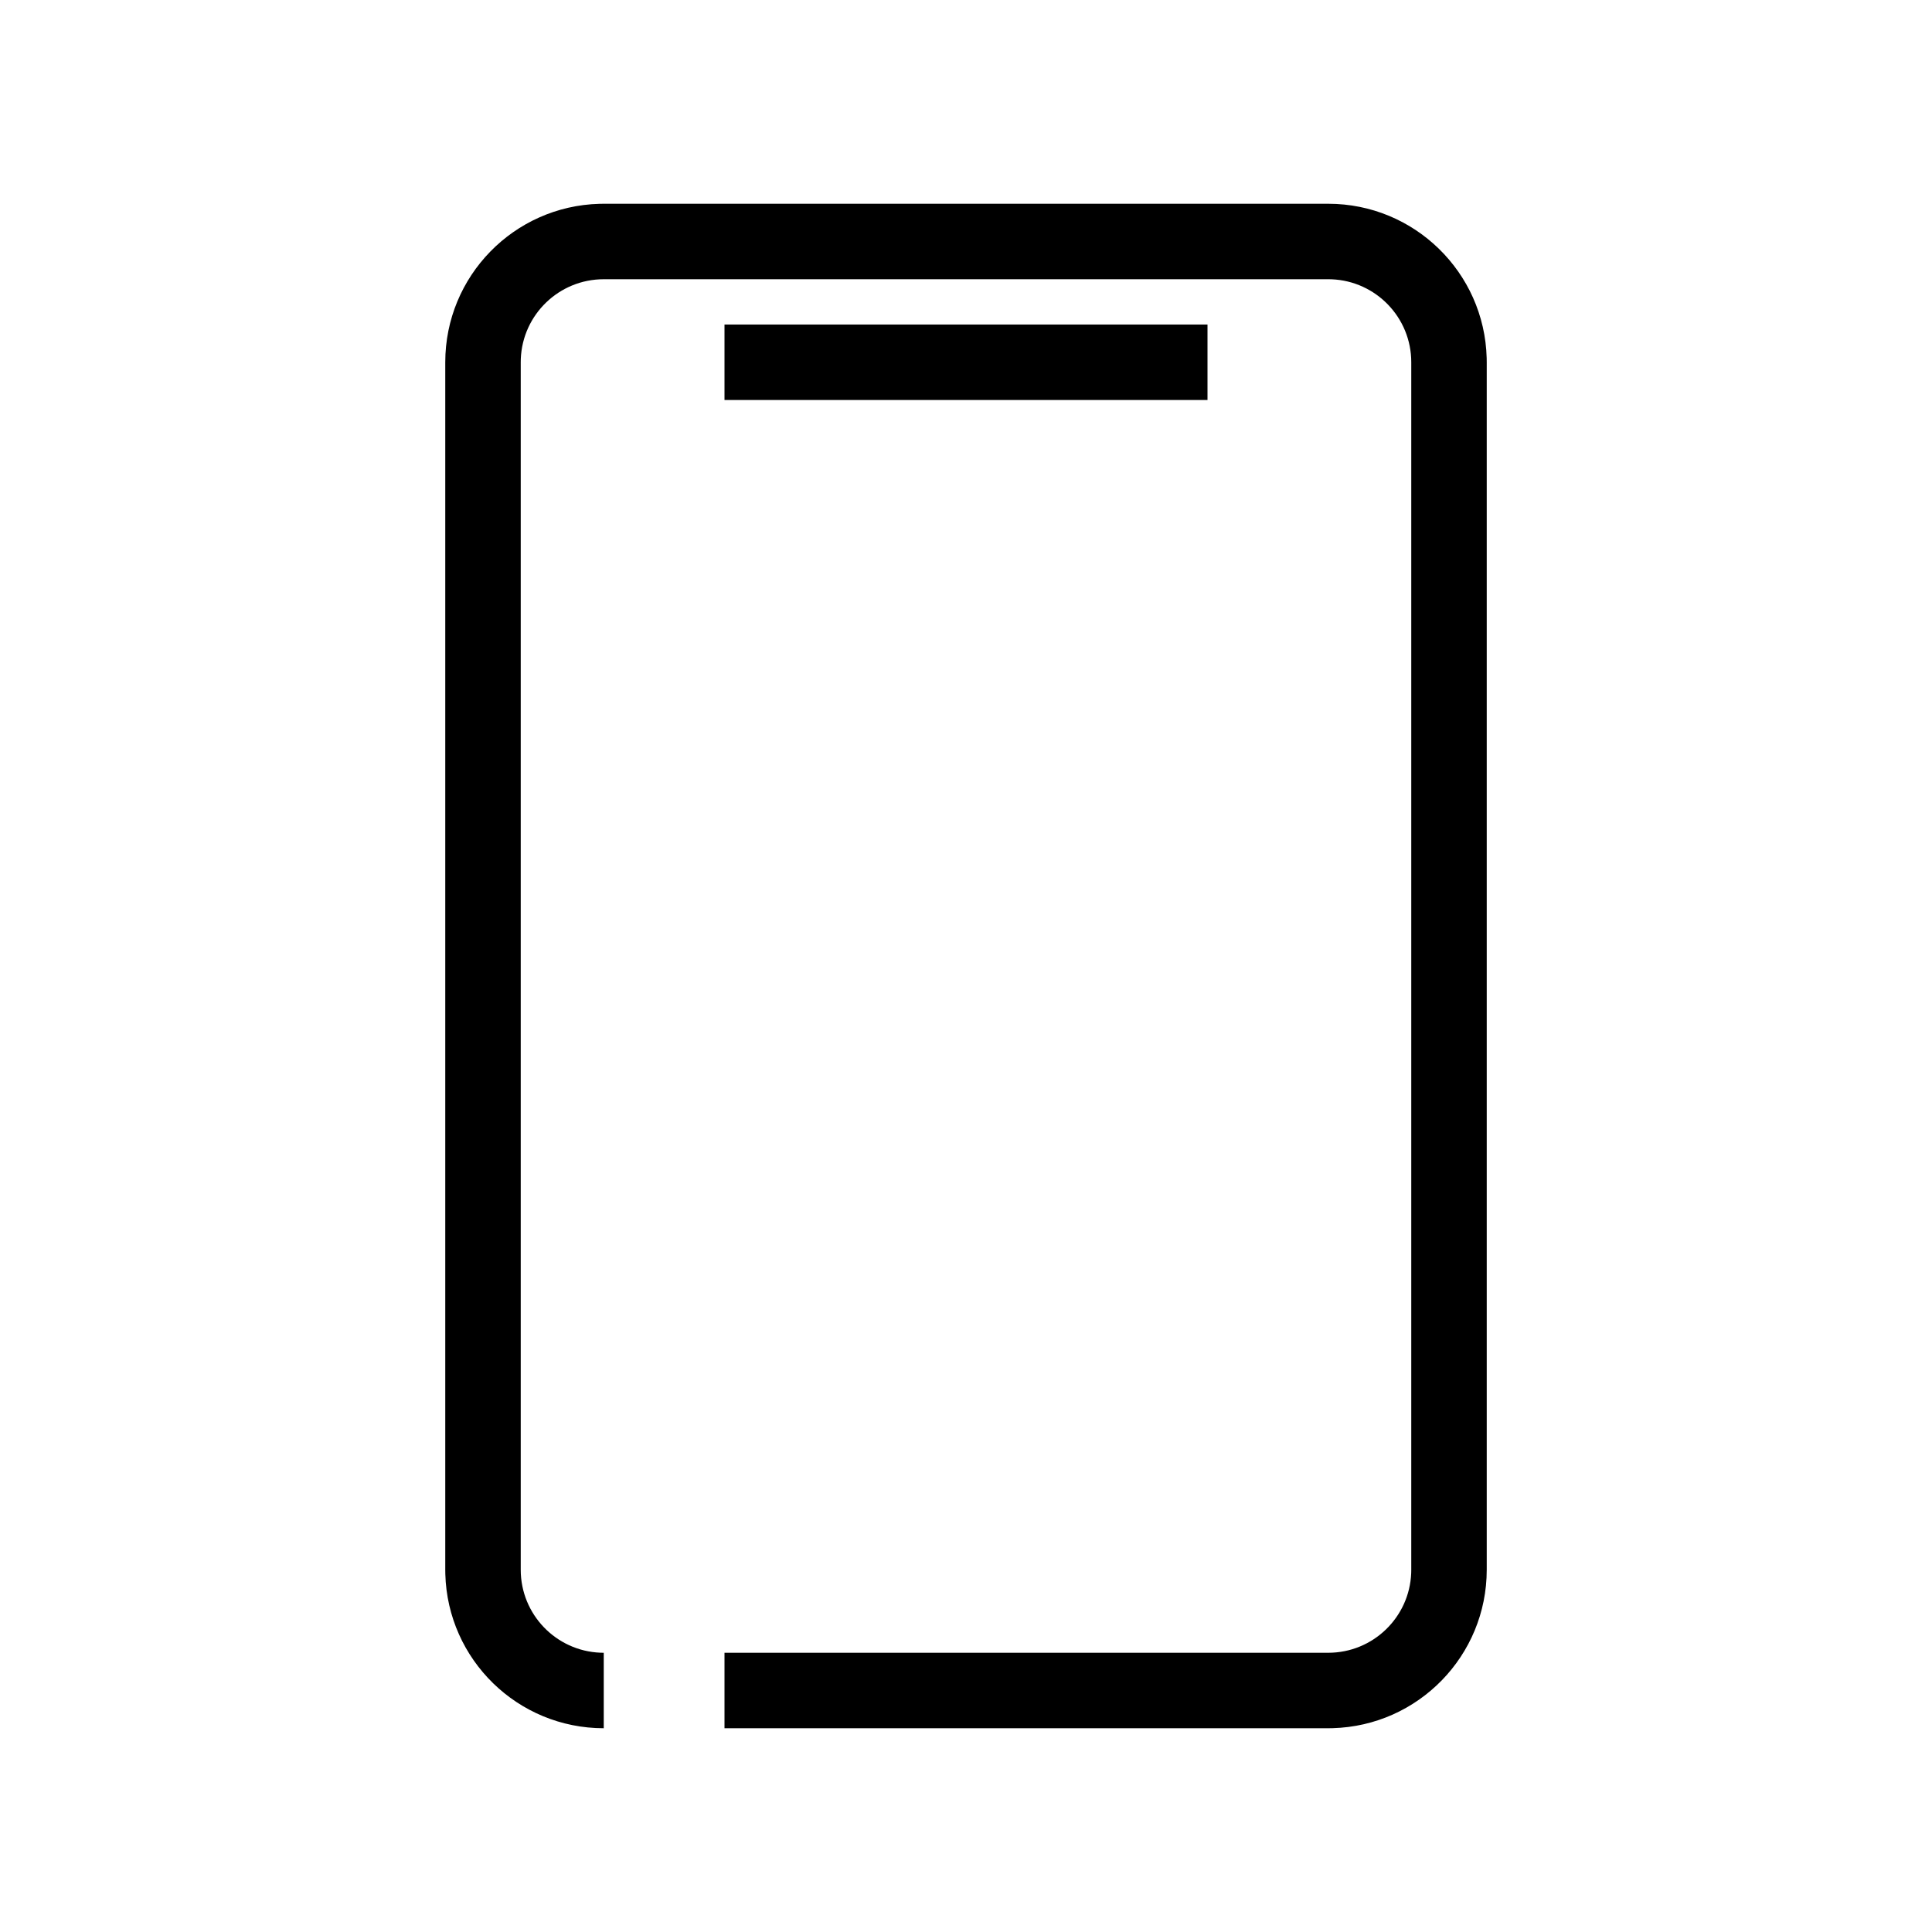
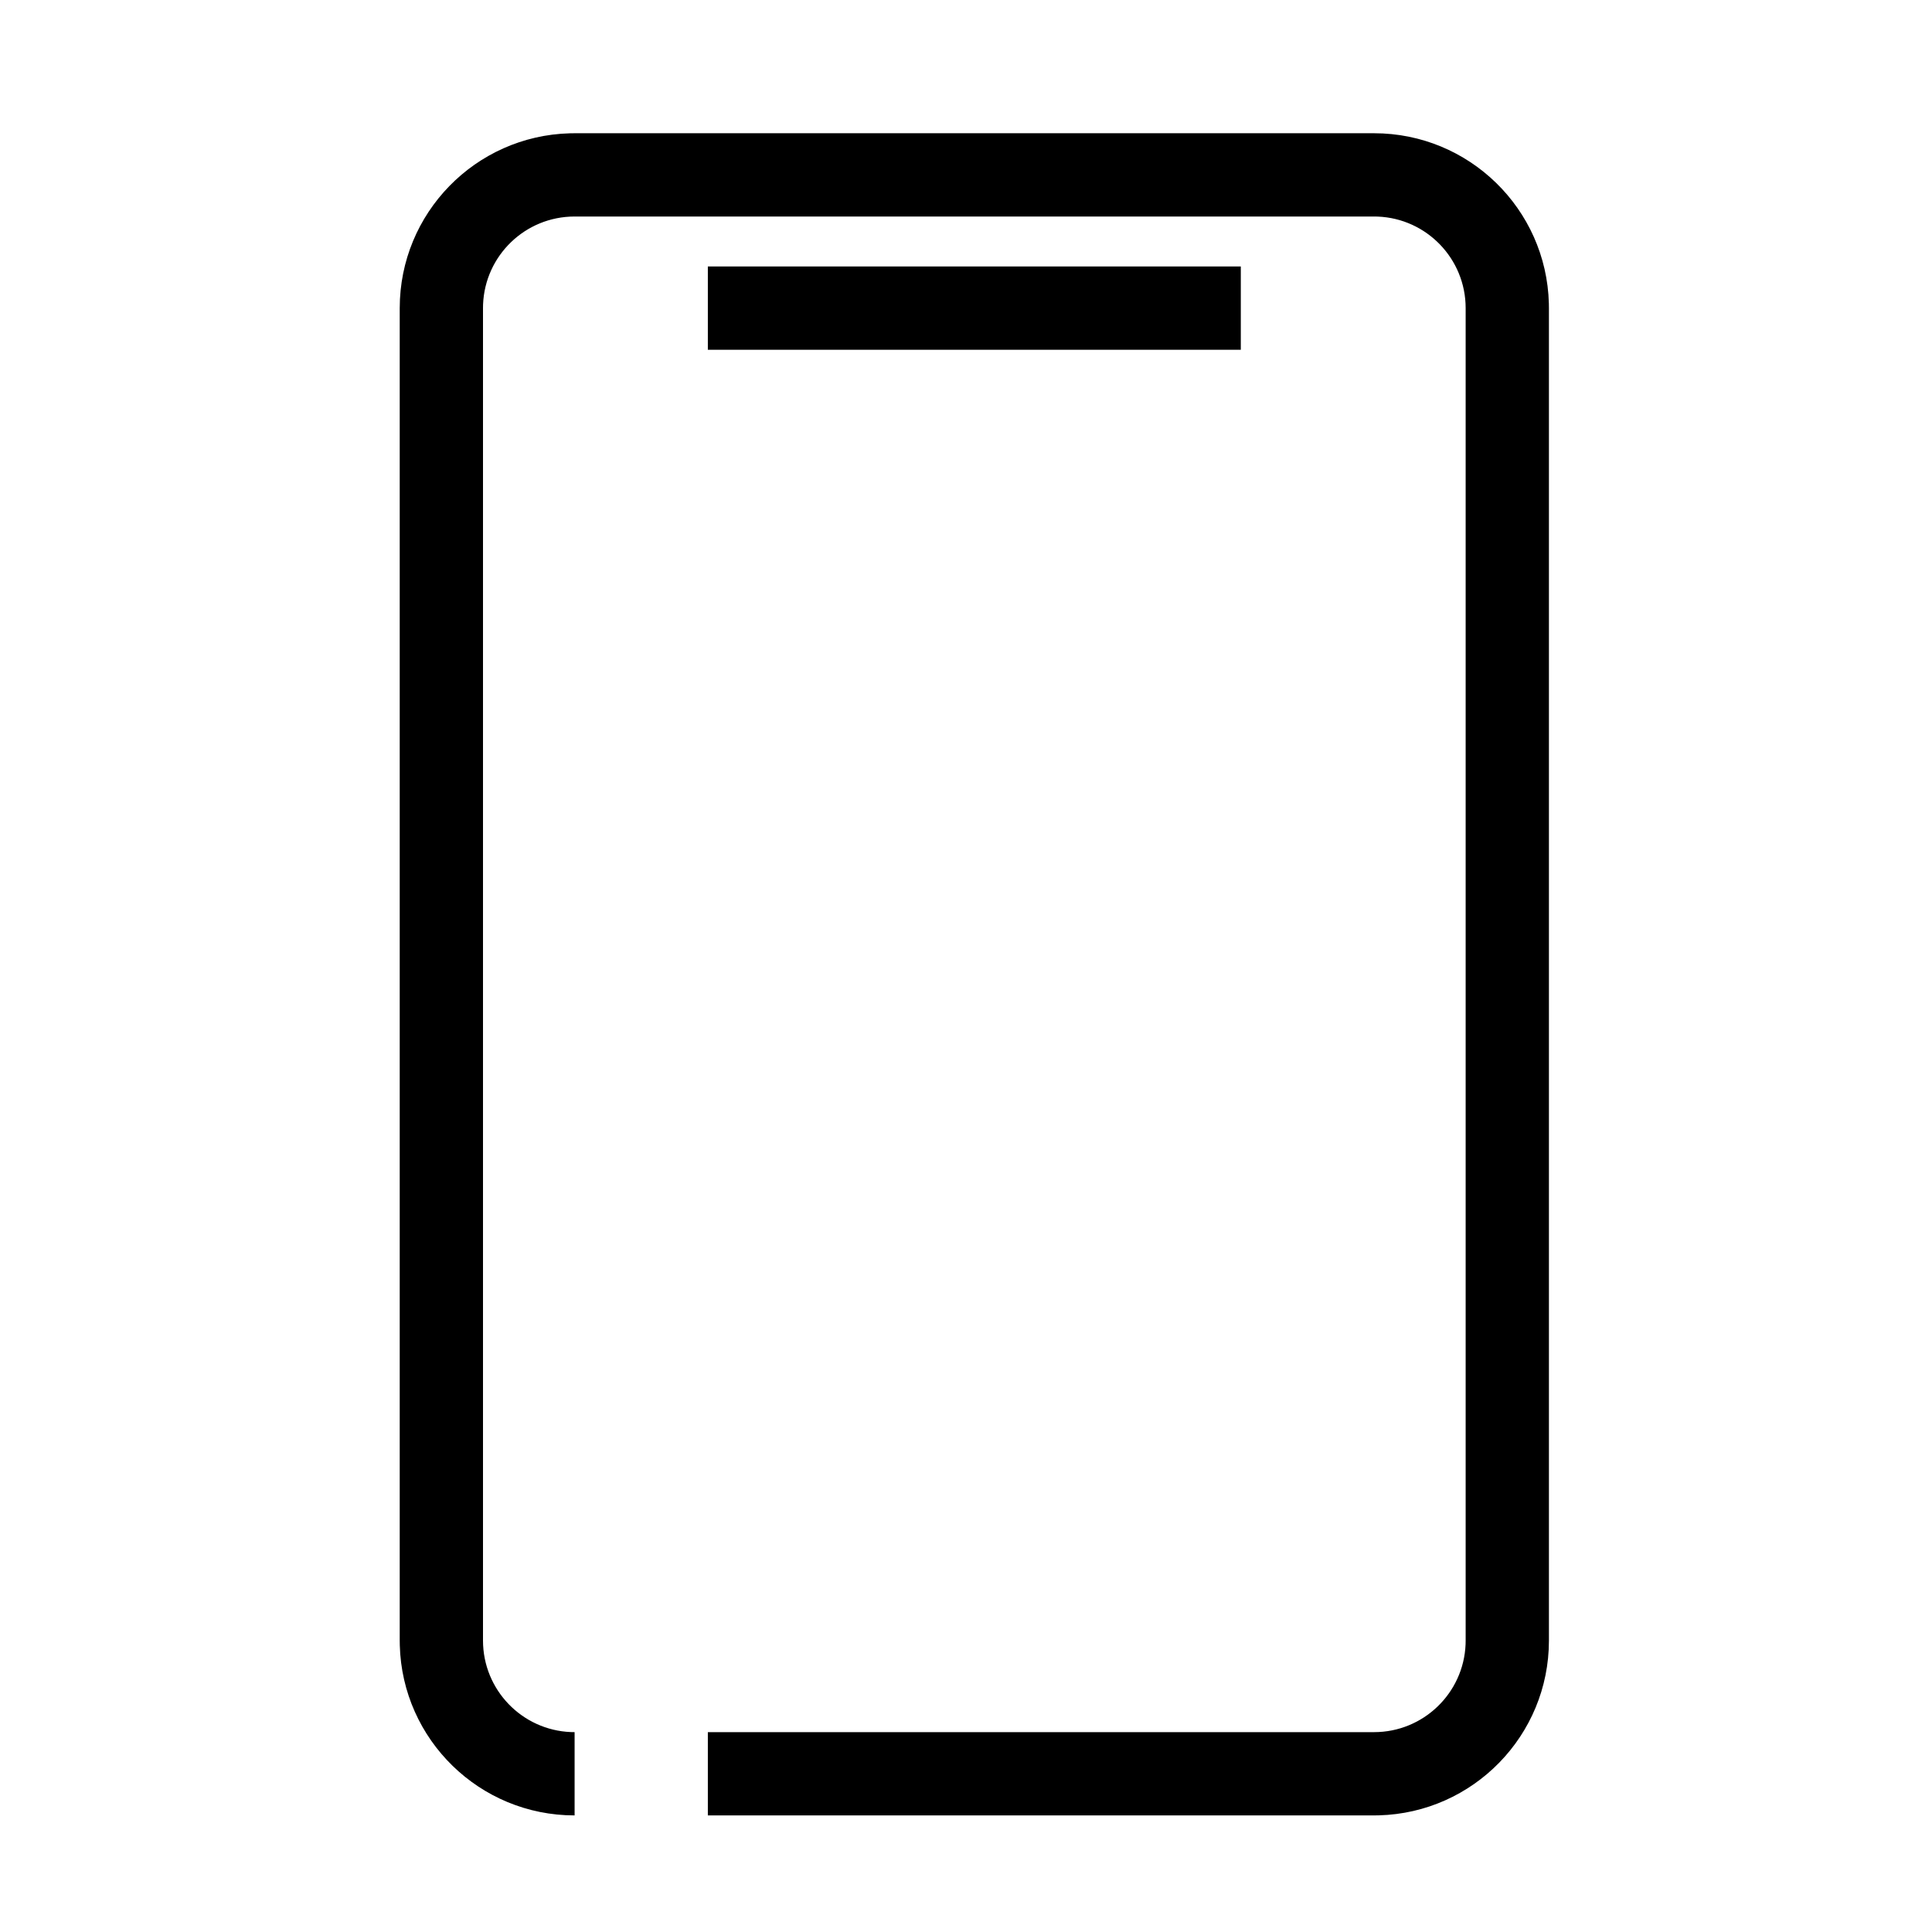
- <svg xmlns="http://www.w3.org/2000/svg" viewBox="0 0 128 128" version="1.1">
+ <svg xmlns="http://www.w3.org/2000/svg" viewBox="0 0 116 116" version="1.1">
  <g id="card" stroke="none" stroke-width="1" fill="none" fill-rule="evenodd">
-     <path d="M88,13.5 C93.704,13.5 98.346,18.048 98.496,23.716 L98.5,24 L98.5,104 C98.5,109.704 93.952,114.346 88.284,114.496 L88,114.5 L48,114.5 L48,109.5 L88,109.5 C90.963,109.5 93.38,107.156 93.496,104.221 L93.5,104 L93.5,24 C93.5,21.037 91.156,18.62 88.221,18.504 L88,18.5 L40,18.5 C37.037,18.5 34.62,20.844 34.504,23.779 L34.5,24 L34.5,104 C34.5,106.963 36.844,109.38 39.779,109.496 L40,109.5 L40,114.5 C34.296,114.5 29.654,109.952 29.504,104.284 L29.5,104 L29.5,24 C29.5,18.296 34.048,13.654 39.716,13.504 L40,13.5 L88,13.5 Z M80,21.5 L80,26.5 L48,26.5 L48,21.5 L80,21.5 Z" id="Shape" fill="#000000" fill-rule="nonzero" />
+     <path d="M82.5,8 C88.204,8 92.846,12.548 92.996,18.216 L93,18.5 L93,98.5 C93,104.204 88.452,108.846 82.784,108.996 L82.5,109 L42.5,109 L42.5,104 L82.5,104 C85.463,104 87.88,101.656 87.996,98.721 L88,98.5 L88,18.5 C88,15.537 85.656,13.12 82.721,13.004 L82.5,13 L34.5,13 C31.537,13 29.12,15.344 29.004,18.279 L29,18.5 L29,98.5 C29,101.463 31.344,103.88 34.279,103.996 L34.5,104 L34.5,109 C28.796,109 24.154,104.452 24.004,98.784 L24,98.5 L24,18.5 C24,12.796 28.548,8.154 34.216,8.004 L34.5,8 L82.5,8 Z M74.5,16 L74.5,21 L42.5,21 L42.5,16 L74.5,16 Z" id="Shape" fill="#000000" fill-rule="nonzero" />
  </g>
</svg>
